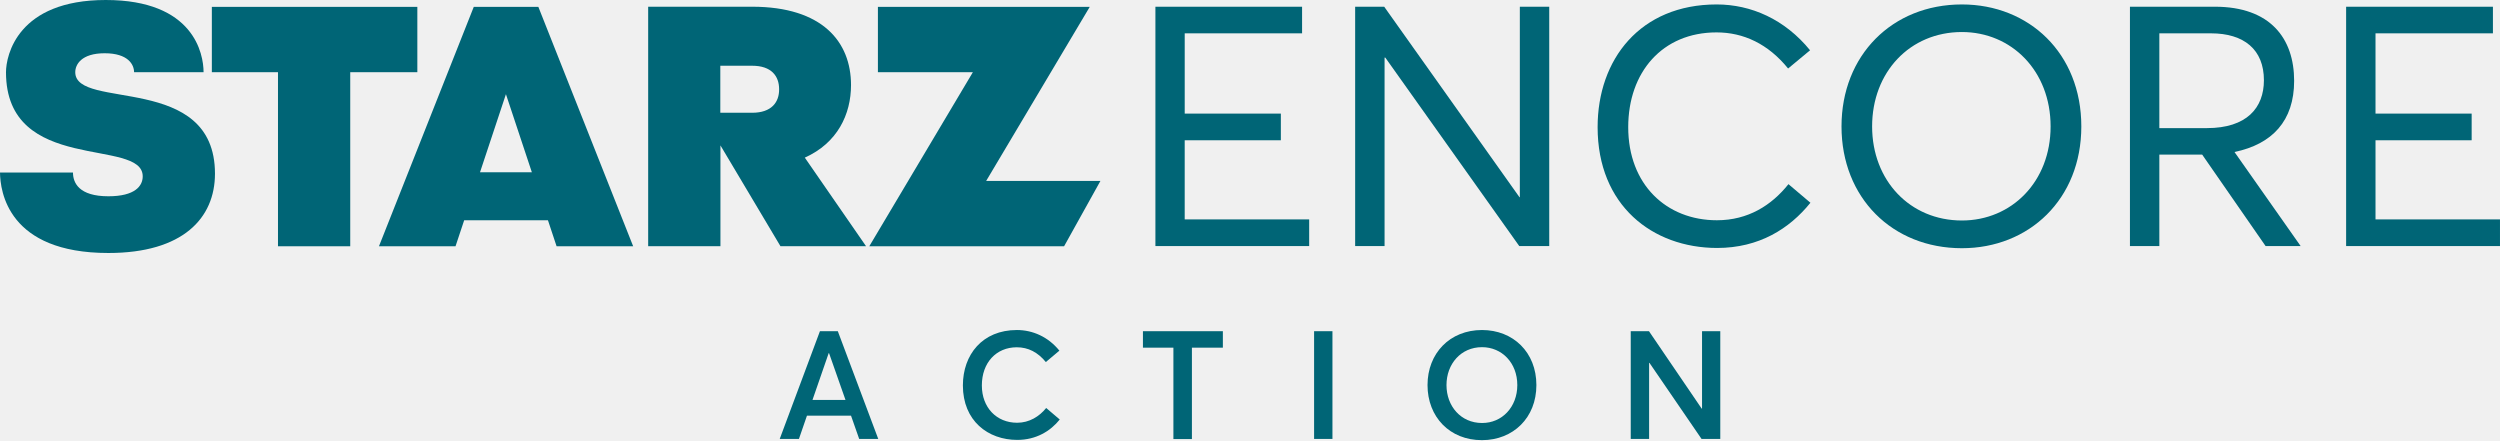
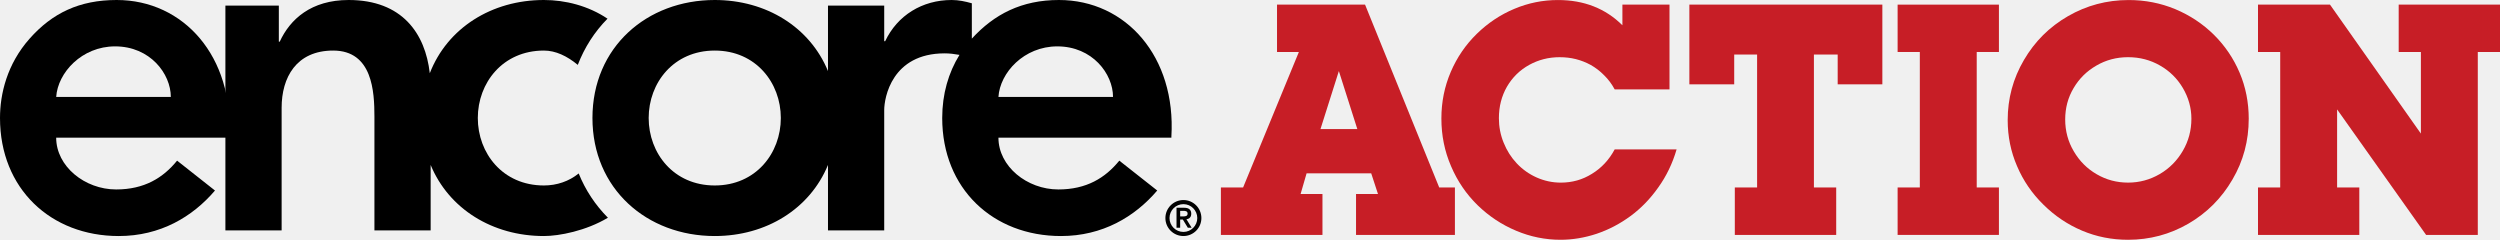
- <svg xmlns="http://www.w3.org/2000/svg" height="180.282" width="1024" version="1.1" id="svg6936" viewBox="0 0 1136 200">
-   <g data-rescale-wrap="1" transform="translate(-0.000004 0.000007)">
-     <defs id="defs6848">
-       <clipPath id="9sthw7f0ra">
-         <path d="M 1671,0 V 1512 H 0 V 0 Z" id="path6788" />
-       </clipPath>
-       <clipPath id="0k4txeltcb">
-         <path d="M 10.33,0 V 1.876 H 2.064 V 7.528 H 8.835 V 9.404 H 2.063 v 5.576 h 8.767 v 1.876 H 0 V 0 Z" id="path6791" />
-       </clipPath>
-       <clipPath id="kolikdui8c">
-         <path d="m 2.046,0 9.528,13.417 h 0.025 V 0 H 13.67 V 16.856 H 11.557 L 2.122,3.582 H 2.072 V 16.856 H 0 V 0 Z" id="path6794" />
-       </clipPath>
-       <clipPath id="vi98v390zd">
-         <path d="m 8.386,0 c 2.427,0 4.802,1.048 6.578,3.228 L 13.417,4.512 C 12.013,2.78 10.28,1.969 8.377,1.969 c -3.82,0 -6.221,2.805 -6.221,6.674 0,4.04 2.688,6.557 6.247,6.557 2.19,0 3.847,-1.048 5.039,-2.543 l 1.547,1.31 c -1.471,1.824 -3.61,3.185 -6.577,3.185 C 3.855,17.143 0,14.152 0,8.643 0,3.87 2.993,0 8.386,0 Z" id="path6797" />
-       </clipPath>
-       <clipPath id="7lvwln7mre">
-         <path d="m 8.48,0 c 4.725,0 8.411,3.439 8.411,8.593 0,5.128 -3.686,8.576 -8.412,8.576 C 3.568,17.169 0,13.603 0,8.593 0,3.583 3.568,0 8.48,0 Z m 0,1.943 c -3.661,0 -6.324,2.822 -6.324,6.65 0,3.802 2.663,6.624 6.323,6.624 3.5,0 6.248,-2.73 6.248,-6.624 0,-3.92 -2.756,-6.65 -6.248,-6.65 z" id="path6800" />
-       </clipPath>
-       <clipPath id="mb1bof535f">
-         <path d="m 5.985,0 c 3.898,0 5.58,2.23 5.58,5.222 0,2.822 -1.547,4.46 -4.202,5.01 l 4.659,6.624 H 9.553 L 5.089,10.418 H 2.071 v 6.438 H 0 V 0 Z M 5.706,1.876 H 2.071 V 8.55 H 5.42 c 2.807,0 4.016,-1.428 4.016,-3.372 0,-2.163 -1.404,-3.303 -3.729,-3.303 z" id="path6803" />
-       </clipPath>
-       <clipPath id="jjhgj40v2g">
-         <path d="M 10.34,0 V 1.876 H 2.07 V 7.528 H 8.842 V 9.404 H 2.07 v 5.576 h 8.767 v 1.876 H 0 V 0 Z" id="path6806" />
-       </clipPath>
-       <clipPath id="z0lrui591h">
-         <path d="M 14.473,0 V 4.605 H 9.747 v 12.26 H 4.658 V 4.605 H 0 V 0 Z" id="path6809" />
-       </clipPath>
-       <clipPath id="i5og3a00li">
-         <path d="M 15.53,0 8.234,12.26 h 8.048 l -2.561,4.605 H 0 L 7.296,4.605 H 0.609 V 0 Z" id="path6812" />
-       </clipPath>
-       <clipPath id="rv6n4qxmcj">
-         <path d="m 7.321,0 c 4.954,0 6.966,2.476 6.966,5.517 0,2.062 -0.955,4.081 -3.255,5.112 l 4.312,6.236 H 9.316 L 5.09,9.767 v 7.098 H 0 V 0 Z m 0,4.157 h -2.24 v 3.312 h 2.24 c 1.37,0 1.91,-0.743 1.902,-1.656 0,-0.92 -0.532,-1.656 -1.902,-1.656 z" id="path6815" />
-       </clipPath>
-       <clipPath id="808xfufpuk">
-         <path d="m 11.227,0 6.679,16.865 h -5.394 l -0.609,-1.834 h -5.9 l -0.61,1.834 H 0 L 6.679,0 Z m -2.283,6.151 -1.826,5.5 h 3.652 z" id="path6818" />
-       </clipPath>
-       <clipPath id="dv23t5v8nl">
-         <path d="m 7.448,0 c 6.214,0 6.89,3.802 6.89,5.086 H 9.443 c 0,-0.532 -0.414,-1.335 -2.071,-1.335 -1.649,0 -2.071,0.803 -2.071,1.335 0,2.704 9.84,0 9.84,7.148 0,3.127 -2.257,5.585 -7.507,5.585 C 0.55,17.82 0.017,13.468 0,12.15 h 5.14 c 0,0.728 0.423,1.674 2.494,1.674 1.877,0 2.418,-0.727 2.418,-1.403 0,-2.754 -9.63,-0.118 -9.63,-7.334 C 0.423,3.896 1.243,0 7.449,0 Z" id="path6821" />
-       </clipPath>
-       <clipPath id="wbct25lh8m">
-         <path d="M 4.092,0 6.94,7.587 H 5.597 L 5.022,5.948 H 1.919 L 1.353,7.588 H 0 L 2.832,0 Z M 3.475,1.546 H 3.449 L 2.308,4.841 h 2.325 z" id="path6824" />
-       </clipPath>
-       <clipPath id="avdjn67xln">
-         <path d="M 3.804,0 C 4.92,0 6.011,0.482 6.797,1.453 L 5.842,2.256 C 5.275,1.563 4.599,1.216 3.796,1.216 c -1.446,0 -2.46,1.082 -2.46,2.688 0,1.563 1.04,2.627 2.485,2.627 0.854,0 1.564,-0.44 2.046,-1.04 L 6.822,6.303 C 6.172,7.114 5.165,7.739 3.83,7.739 1.767,7.74 0,6.396 0,3.904 0,1.74 1.37,0 3.804,0 Z" id="path6827" />
-       </clipPath>
-       <clipPath id="2hfvvt0ljo">
-         <path d="M 5.63,0 V 1.158 H 3.45 V 7.596 H 2.146 V 1.158 H 0 V 0 Z" id="path6830" />
-       </clipPath>
-       <clipPath id="h3ai0o2cxp">
-         <path d="M 1.293,0 V 7.587 H 0 V 0 Z" id="path6833" />
-       </clipPath>
-       <clipPath id="jporjrppeq">
-         <path d="m 3.838,0 c 2.19,0 3.83,1.563 3.83,3.878 0,2.307 -1.64,3.878 -3.83,3.878 C 1.564,7.765 0,6.117 0,3.878 0,1.648 1.564,0 3.838,0 Z m 0,1.208 c -1.488,0 -2.502,1.183 -2.502,2.67 0,1.487 1.014,2.67 2.502,2.67 1.403,0.009 2.486,-1.115 2.486,-2.67 0,-1.563 -1.083,-2.67 -2.486,-2.67 z" id="path6836" />
-       </clipPath>
-       <clipPath id="x1ctqnf4tr">
-         <path d="M 1.285,0 4.996,5.45 H 5.022 V 0 H 6.307 V 7.587 H 4.987 L 1.32,2.231 H 1.294 V 7.587 H 0 V 0 Z" id="path6839" />
-       </clipPath>
-       <clipPath id="fe8axz8yzs">
-         <path d="M 0.29,0 0.74,0.779 1.191,0 h 0.29 V 1.375 H 1.191 V 0.525 L 0.834,1.113 H 0.647 L 0.289,0.525 v 0.85 H 0 V 0 Z" id="path6842" />
-       </clipPath>
-       <clipPath id="0e75gijqct">
-         <path d="M 0.494,0 C 0.63,0 0.757,0.04 0.842,0.111 A 0.37,0.37 0 0 1 0.987,0.397 V 0.413 H 0.697 V 0.397 C 0.682,0.302 0.605,0.238 0.486,0.238 0.375,0.238 0.29,0.31 0.29,0.413 c 0,0.072 0.06,0.12 0.17,0.151 l 0.17,0.048 c 0.265,0.072 0.392,0.207 0.4,0.413 0,0.287 -0.263,0.422 -0.51,0.422 -0.34,0 -0.519,-0.223 -0.519,-0.445 V 0.986 h 0.29 v 0.016 c 0,0.087 0.067,0.19 0.238,0.19 0.136,0 0.212,-0.063 0.212,-0.175 C 0.74,0.898 0.604,0.867 0.485,0.835 0.451,0.827 0.425,0.819 0.4,0.81 A 0.652,0.652 0 0 1 0.102,0.66 0.32,0.32 0 0 1 0.017,0.42 c 0,-0.126 0.043,-0.229 0.136,-0.3 A 0.535,0.535 0 0 1 0.493,0 Z" id="path6845" />
-       </clipPath>
-     </defs>
-     <g clip-path="url(#9sthw7f0ra)" transform="matrix(6.451613,0,0,6.451613,-5503.226,-7348.387)" id="g6934" style="fill: rgb(0, 101, 118); fill-opacity: 1; --darkreader-inline-fill: #79ecff;" data-darkreader-inline-fill="">
-       <g clip-path="url(#0k4txeltcb)" transform="translate(934.378,1139.473)" id="g6852" style="fill: rgb(0, 101, 118); fill-opacity: 1; --darkreader-inline-fill: #79ecff;" data-darkreader-inline-fill="">
-         <path fill="#ffffff" d="M 0,0 H 10.83 V 16.856 H 0 Z" id="path6850" style="fill: rgb(0, 101, 118); fill-opacity: 1; --darkreader-inline-fill: #79ecff;" data-darkreader-inline-fill="" />
-       </g>
-       <g clip-path="url(#kolikdui8c)" transform="translate(948.446,1139.473)" id="g6856" style="fill: rgb(0, 101, 118); fill-opacity: 1; --darkreader-inline-fill: #79ecff;" data-darkreader-inline-fill="">
-         <path fill="#ffffff" d="M 0,0 H 13.67 V 16.856 H 0 Z" id="path6854" style="fill: rgb(0, 101, 118); fill-opacity: 1; --darkreader-inline-fill: #79ecff;" data-darkreader-inline-fill="" />
-       </g>
-       <g clip-path="url(#vi98v390zd)" transform="translate(965.523,1139.313)" id="g6860" style="fill: rgb(0, 101, 118); fill-opacity: 1; --darkreader-inline-fill: #79ecff;" data-darkreader-inline-fill="">
-         <path fill="#ffffff" d="M 0,0 H 14.989 V 17.152 H 0 Z" id="path6858" style="fill: rgb(0, 101, 118); fill-opacity: 1; --darkreader-inline-fill: #79ecff;" data-darkreader-inline-fill="" />
-       </g>
-       <g clip-path="url(#7lvwln7mre)" transform="translate(982.701,1139.313)" id="g6864" style="fill: rgb(0, 101, 118); fill-opacity: 1; --darkreader-inline-fill: #79ecff;" data-darkreader-inline-fill="">
-         <path fill="#ffffff" d="M 0,0 H 16.891 V 17.169 H 0 Z" id="path6862" style="fill: rgb(0, 101, 118); fill-opacity: 1; --darkreader-inline-fill: #79ecff;" data-darkreader-inline-fill="" />
-       </g>
-       <g clip-path="url(#mb1bof535f)" transform="translate(1003.016,1139.473)" id="g6868" style="fill: rgb(0, 101, 118); fill-opacity: 1; --darkreader-inline-fill: #79ecff;" data-darkreader-inline-fill="">
-         <path fill="#ffffff" d="M 0,0 H 12.022 V 16.856 H 0 Z" id="path6866" style="fill: rgb(0, 101, 118); fill-opacity: 1; --darkreader-inline-fill: #79ecff;" data-darkreader-inline-fill="" />
-       </g>
-       <g clip-path="url(#jjhgj40v2g)" transform="translate(1018.242,1139.473)" id="g6872" style="fill: rgb(0, 101, 118); fill-opacity: 1; --darkreader-inline-fill: #79ecff;" data-darkreader-inline-fill="">
-         <path fill="#ffffff" d="M 0,0 H 10.838 V 16.856 H 0 Z" id="path6870" style="fill: rgb(0, 101, 118); fill-opacity: 1; --darkreader-inline-fill: #79ecff;" data-darkreader-inline-fill="" />
-       </g>
-       <g clip-path="url(#z0lrui591h)" transform="translate(867.921,1139.482)" id="g6876" style="fill: rgb(0, 101, 118); fill-opacity: 1; --darkreader-inline-fill: #79ecff;" data-darkreader-inline-fill="">
-         <path fill="#ffffff" d="M 0,0 H 14.473 V 16.865 H 0 Z" id="path6874" style="fill: rgb(0, 101, 118); fill-opacity: 1; --darkreader-inline-fill: #79ecff;" data-darkreader-inline-fill="" />
-       </g>
-       <g clip-path="url(#i5og3a00li)" transform="translate(914.224,1139.482)" id="g6880" style="fill: rgb(0, 101, 118); fill-opacity: 1; --darkreader-inline-fill: #79ecff;" data-darkreader-inline-fill="">
-         <path fill="#ffffff" d="M 0,0 H 16.282 V 16.865 H 0 Z" id="path6878" style="fill: rgb(0, 101, 118); fill-opacity: 1; --darkreader-inline-fill: #79ecff;" data-darkreader-inline-fill="" />
-       </g>
-       <g id="g6886" style="fill: rgb(0, 101, 118); fill-opacity: 1; --darkreader-inline-fill: #79ecff;" data-darkreader-inline-fill="">
-         <g clip-path="url(#rv6n4qxmcj)" transform="translate(898.652,1139.473)" id="g6884" style="fill: rgb(0, 101, 118); fill-opacity: 1; --darkreader-inline-fill: #79ecff;" data-darkreader-inline-fill="">
-           <path fill="#ffffff" d="M 0,0 H 15.344 V 16.865 H 0 Z" id="path6882" style="fill: rgb(0, 101, 118); fill-opacity: 1; --darkreader-inline-fill: #79ecff;" data-darkreader-inline-fill="" />
-         </g>
-       </g>
-       <g id="g6892" style="fill: rgb(0, 101, 118); fill-opacity: 1; --darkreader-inline-fill: #79ecff;" data-darkreader-inline-fill="">
-         <g clip-path="url(#808xfufpuk)" transform="translate(879.69,1139.482)" id="g6890" style="fill: rgb(0, 101, 118); fill-opacity: 1; --darkreader-inline-fill: #79ecff;" data-darkreader-inline-fill="">
-           <path fill="#ffffff" d="M 0,0 H 17.906 V 16.865 H 0 Z" id="path6888" style="fill: rgb(0, 101, 118); fill-opacity: 1; --darkreader-inline-fill: #79ecff;" data-darkreader-inline-fill="" />
-         </g>
-       </g>
-       <g clip-path="url(#dv23t5v8nl)" transform="translate(853,1139)" id="g6896" style="fill: rgb(0, 101, 118); fill-opacity: 1; --darkreader-inline-fill: #79ecff;" data-darkreader-inline-fill="">
-         <path fill="#ffffff" d="M 0,0 H 15.141 V 17.82 H 0 Z" id="path6894" style="fill: rgb(0, 101, 118); fill-opacity: 1; --darkreader-inline-fill: #79ecff;" data-darkreader-inline-fill="" />
-       </g>
-       <g id="g6922" style="fill: rgb(0, 101, 118); fill-opacity: 1; --darkreader-inline-fill: #79ecff;" data-darkreader-inline-fill="">
-         <g clip-path="url(#wbct25lh8m)" transform="translate(907.917,1162.328)" id="g6900" style="fill: rgb(0, 101, 118); fill-opacity: 1; --darkreader-inline-fill: #79ecff;" data-darkreader-inline-fill="">
-           <path fill="#ffffff" d="M 0,0 H 6.94 V 7.587 H 0 Z" id="path6898" style="fill: rgb(0, 101, 118); fill-opacity: 1; --darkreader-inline-fill: #79ecff;" data-darkreader-inline-fill="" />
-         </g>
-         <g clip-path="url(#avdjn67xln)" transform="translate(920.818,1162.244)" id="g6904" style="fill: rgb(0, 101, 118); fill-opacity: 1; --darkreader-inline-fill: #79ecff;" data-darkreader-inline-fill="">
-           <path fill="#ffffff" d="M 0,0 H 6.822 V 7.74 H 0 Z" id="path6902" style="fill: rgb(0, 101, 118); fill-opacity: 1; --darkreader-inline-fill: #79ecff;" data-darkreader-inline-fill="" />
-         </g>
-         <g clip-path="url(#2hfvvt0ljo)" transform="translate(933.499,1162.328)" id="g6908" style="fill: rgb(0, 101, 118); fill-opacity: 1; --darkreader-inline-fill: #79ecff;" data-darkreader-inline-fill="">
-           <path fill="#ffffff" d="M 0,0 H 5.63 V 7.596 H 0 Z" id="path6906" style="fill: rgb(0, 101, 118); fill-opacity: 1; --darkreader-inline-fill: #79ecff;" data-darkreader-inline-fill="" />
-         </g>
-         <g clip-path="url(#h3ai0o2cxp)" transform="translate(945.554,1162.328)" id="g6912" style="fill: rgb(0, 101, 118); fill-opacity: 1; --darkreader-inline-fill: #79ecff;" data-darkreader-inline-fill="">
-           <path fill="#ffffff" d="M 0,0 H 1.293 V 7.587 H 0 Z" id="path6910" style="fill: rgb(0, 101, 118); fill-opacity: 1; --darkreader-inline-fill: #79ecff;" data-darkreader-inline-fill="" />
-         </g>
-         <g clip-path="url(#jporjrppeq)" transform="translate(953.543,1162.244)" id="g6916" style="fill: rgb(0, 101, 118); fill-opacity: 1; --darkreader-inline-fill: #79ecff;" data-darkreader-inline-fill="">
-           <path fill="#ffffff" d="M 0,0 H 7.668 V 7.756 H 0 Z" id="path6914" style="fill: rgb(0, 101, 118); fill-opacity: 1; --darkreader-inline-fill: #79ecff;" data-darkreader-inline-fill="" />
-         </g>
-         <g clip-path="url(#x1ctqnf4tr)" transform="translate(967.856,1162.328)" id="g6920" style="fill: rgb(0, 101, 118); fill-opacity: 1; --darkreader-inline-fill: #79ecff;" data-darkreader-inline-fill="">
-           <path fill="#ffffff" d="M 0,0 H 6.307 V 7.587 H 0 Z" id="path6918" style="fill: rgb(0, 101, 118); fill-opacity: 1; --darkreader-inline-fill: #79ecff;" data-darkreader-inline-fill="" />
-         </g>
-       </g>
-     </g>
+ <svg xmlns="http://www.w3.org/2000/svg" viewBox="0 0 617.295 59.203" width="1024" height="98.209" id="svg9664" version="1.1">
+   <defs id="defs9666" />
+   <g id="layer1" transform="translate(-25.67801,-596.6931)">
+     <path id="path7351" d="m 168.568,639.52 c -2.381,1.936 -5.391,2.969 -8.594,2.969 -10.175,0 -16.316,-7.975 -16.316,-16.661 0,-8.665 6.141,-16.65 16.316,-16.65 2.898,0 5.726,1.348 8.371,3.537 1.642,-4.276 4.114,-8.148 7.337,-11.411 -4.753,-3.192 -10.428,-4.611 -15.708,-4.611 -12.911,0 -23.835,6.922 -28.173,18.079 -1.115,-9.789 -6.79,-18.079 -20.035,-18.079 -9.262,0 -14.461,4.743 -17.015,10.286 l -0.223,0 0,-8.908 -13.195,0 0,55.515 13.884,0 0,-30.301 c 0,-7.408 3.587,-14.107 12.728,-14.107 9.719,0 10.185,10.175 10.185,16.306 l 0,28.102 13.884,0 0,-16.164 c 4.479,10.844 15.262,17.552 27.96,17.552 3.79,0 10.387,-1.277 15.809,-4.52 -3.131,-3.152 -5.563,-6.84 -7.216,-10.935" style="fill:#000000;fill-opacity:1;fill-rule:nonzero;stroke:none" />
+     <path id="path7353" d="m 314.915,630.399 c 1.175,-19.64 -11.168,-33.706 -27.778,-33.706 -9.192,0 -15.971,3.506 -21.494,9.536 l 0,-8.725 c -1.622,-0.456 -3.243,-0.811 -4.976,-0.811 -7.287,0 -13.418,3.81 -16.427,10.175 l -0.233,0 0,-8.797 -13.884,0 0,16.174 c -4.469,-10.854 -15.252,-17.552 -27.96,-17.552 -16.782,0 -30.2,11.674 -30.2,29.135 0,17.461 13.417,29.146 30.2,29.146 12.708,0 23.491,-6.709 27.96,-17.552 l 0,16.164 13.884,0 0,-29.723 c 0,-3.01 1.855,-13.995 14.928,-13.995 1.206,0 2.432,0.152 3.658,0.375 -2.716,4.378 -4.266,9.648 -4.266,15.586 0,17.461 12.546,29.146 29.328,29.146 10.256,0 18.231,-4.753 23.764,-11.239 l -9.364,-7.378 c -3.476,4.277 -8.107,7.114 -15.049,7.114 -7.752,0 -14.796,-5.706 -14.796,-12.779 l 42.705,0 z m -112.752,12.09 c -10.185,0 -16.316,-7.986 -16.316,-16.661 0,-8.665 6.131,-16.65 16.316,-16.65 10.175,0 16.316,7.986 16.316,16.65 0,8.675 -6.141,16.661 -16.316,16.661 m 70.047,-21.859 c 0.375,-5.999 6.314,-12.485 14.532,-12.485 8.675,0 13.762,6.78 13.762,12.485 z m 0,0" style="fill:#000000;fill-opacity:1;fill-rule:nonzero;stroke:none" />
+     <path id="path7355" d="m 25.678,625.829 c 0,17.461 12.546,29.146 29.318,29.146 10.266,0 18.241,-4.753 23.764,-11.239 l -9.354,-7.378 c -3.476,4.277 -8.117,7.114 -15.049,7.114 -7.753,0 -14.806,-5.706 -14.806,-12.779 l 42.705,0 0,-0.294 c 1.176,-19.64 -11.158,-33.706 -27.777,-33.706 -9.181,0 -15.9,3.233 -21.484,9.536 -5.584,6.293 -7.317,13.661 -7.317,19.599 m 13.874,-5.199 c 0.395,-5.999 6.324,-12.485 14.542,-12.485 8.675,0 13.762,6.78 13.762,12.485 z m 0,0" style="fill:#000000;fill-opacity:1;fill-rule:nonzero;stroke:none" />
+     <path id="path7357" d="m 317.884,654.974 c -2.452,0 -4.449,-1.986 -4.449,-4.439 0,-2.452 1.997,-4.449 4.449,-4.449 2.452,0 4.439,1.997 4.439,4.449 0,2.452 -1.986,4.439 -4.439,4.439 m 0,-7.874 c -1.895,0 -3.435,1.54 -3.435,3.435 0,1.885 1.54,3.425 3.435,3.425 1.895,0 3.425,-1.54 3.425,-3.425 0,-1.895 -1.53,-3.435 -3.425,-3.435" style="fill:#000000;fill-opacity:1;fill-rule:nonzero;stroke:none" />
+     <path id="path7359" d="m 319.819,649.471 c 0,-0.943 -0.557,-1.479 -1.743,-1.479 l -1.895,0 0,4.925 0.902,0 0,-2.017 0.659,0 1.226,2.017 0.942,0 -1.277,-2.088 c 0.669,-0.08 1.186,-0.497 1.186,-1.358 m -2.736,0.659 0,-1.368 0.659,0 c 0.557,-0.02 1.176,0.02 1.176,0.679 0,0.659 -0.618,0.689 -1.176,0.689 z m 0,0" style="fill:#000000;fill-opacity:1;fill-rule:nonzero;stroke:none" />
+     <path id="path7429" d="m 384.922,654.697 -24.415,0 0,-10.108 5.418,0 -1.67,-5.097 -15.956,0 -1.478,5.097 5.397,0 0,10.108 -25.079,0 0,-11.715 5.483,0 13.772,-33.453 -5.397,0 0,-11.693 21.738,0 18.311,45.146 3.877,0 z m -24.094,-26.128 -4.562,-14.329 -4.54,14.329 z m 0,0" style="fill:#c71e26;fill-opacity:1;fill-rule:nonzero;stroke:none" />
+     <path id="path7431" d="m 439.663,633.579 c -1.006,3.449 -2.506,6.576 -4.519,9.381 -1.991,2.827 -4.283,5.183 -6.874,7.089 -2.592,1.906 -5.376,3.362 -8.353,4.369 -2.977,0.986 -5.955,1.478 -8.931,1.478 -3.726,0 -7.389,-0.728 -10.944,-2.227 -3.576,-1.5 -6.725,-3.598 -9.509,-6.297 -2.783,-2.719 -4.968,-5.91 -6.553,-9.616 -1.606,-3.705 -2.398,-7.624 -2.398,-11.801 0,-4.069 0.77,-7.903 2.313,-11.5 1.541,-3.598 3.684,-6.725 6.425,-9.402 2.719,-2.656 5.825,-4.733 9.252,-6.168 3.447,-1.456 7.045,-2.184 10.793,-2.184 6.425,0 11.737,2.078 15.913,6.233 l 0,-5.097 11.63,0 0,20.924 -13.536,0 c -0.707,-1.306 -1.563,-2.463 -2.613,-3.49 -1.028,-1.05 -2.141,-1.885 -3.319,-2.549 -1.178,-0.642 -2.399,-1.114 -3.662,-1.434 -1.285,-0.32 -2.613,-0.471 -4.027,-0.471 -2.698,0 -5.204,0.643 -7.496,1.906 -2.313,1.285 -4.133,3.063 -5.482,5.376 -1.328,2.313 -1.991,4.905 -1.991,7.775 0,2.098 0.384,4.134 1.177,6.061 0.772,1.927 1.843,3.619 3.235,5.097 1.392,1.477 3.041,2.655 4.926,3.49 1.884,0.835 3.876,1.264 5.954,1.264 2.784,0 5.333,-0.707 7.667,-2.164 2.356,-1.435 4.24,-3.447 5.632,-6.04 z m 0,0" style="fill:#c71e26;fill-opacity:1;fill-rule:nonzero;stroke:none" />
+     <path id="path7433" d="m 490.464,617.518 -11.03,0 0,-7.368 -5.868,0 0,32.832 5.504,0 0,11.715 -25.036,0 0,-11.715 5.504,0 0,-32.832 -5.653,0 0,7.368 -11.072,0 0,-19.682 47.652,0 z m 0,0" style="fill:#c71e26;fill-opacity:1;fill-rule:nonzero;stroke:none" />
+     <path id="path7435" d="m 519.248,654.697 -25.015,0 0,-11.715 5.483,0 0,-33.453 -5.483,0 0,-11.693 25.015,0 0,11.693 -5.483,0 0,33.453 5.483,0 z m 0,0" style="fill:#c71e26;fill-opacity:1;fill-rule:nonzero;stroke:none" />
+     <path id="path7437" d="m 580.929,626.02 c 0,5.418 -1.328,10.43 -4.027,15.013 -2.677,4.605 -6.296,8.224 -10.858,10.88 -4.583,2.656 -9.551,3.984 -14.906,3.984 -4.026,0 -7.816,-0.75 -11.35,-2.249 -3.555,-1.498 -6.746,-3.641 -9.552,-6.424 -2.827,-2.763 -4.99,-5.932 -6.511,-9.509 -1.541,-3.555 -2.313,-7.346 -2.313,-11.372 0,-5.311 1.328,-10.259 4.006,-14.82 2.656,-4.562 6.275,-8.181 10.88,-10.837 4.604,-2.656 9.594,-3.984 14.991,-3.984 4.048,0 7.882,0.75 11.501,2.249 3.62,1.52 6.789,3.619 9.531,6.317 2.741,2.72 4.862,5.848 6.361,9.381 1.499,3.534 2.249,7.346 2.249,11.372 m -14.157,0 c 0,-2.699 -0.707,-5.204 -2.098,-7.582 -1.393,-2.356 -3.277,-4.219 -5.655,-5.568 -2.376,-1.371 -5.011,-2.057 -7.881,-2.057 -2.848,0 -5.46,0.686 -7.838,2.077 -2.378,1.371 -4.241,3.213 -5.612,5.547 -1.392,2.335 -2.078,4.926 -2.078,7.753 0,2.848 0.707,5.482 2.12,7.86 1.414,2.42 3.298,4.305 5.676,5.675 2.356,1.371 4.926,2.057 7.731,2.057 2.806,0 5.398,-0.707 7.796,-2.099 2.399,-1.392 4.305,-3.32 5.718,-5.739 1.414,-2.42 2.12,-5.054 2.12,-7.924" style="fill:#c71e26;fill-opacity:1;fill-rule:nonzero;stroke:none" />
+     <path id="path7439" d="m 642.973,609.528 -5.483,0 0,45.168 -12.765,0 -21.974,-30.99 0,19.275 5.483,0 0,11.715 -25.015,0 0,-11.715 5.483,0 0,-33.453 -5.483,0 0,-11.693 17.776,0 22.445,31.847 0,-20.154 -5.483,0 0,-11.693 25.016,0 z m 0,0" style="fill:#c71e26;fill-opacity:1;fill-rule:nonzero;stroke:none" />
  </g>
</svg>
